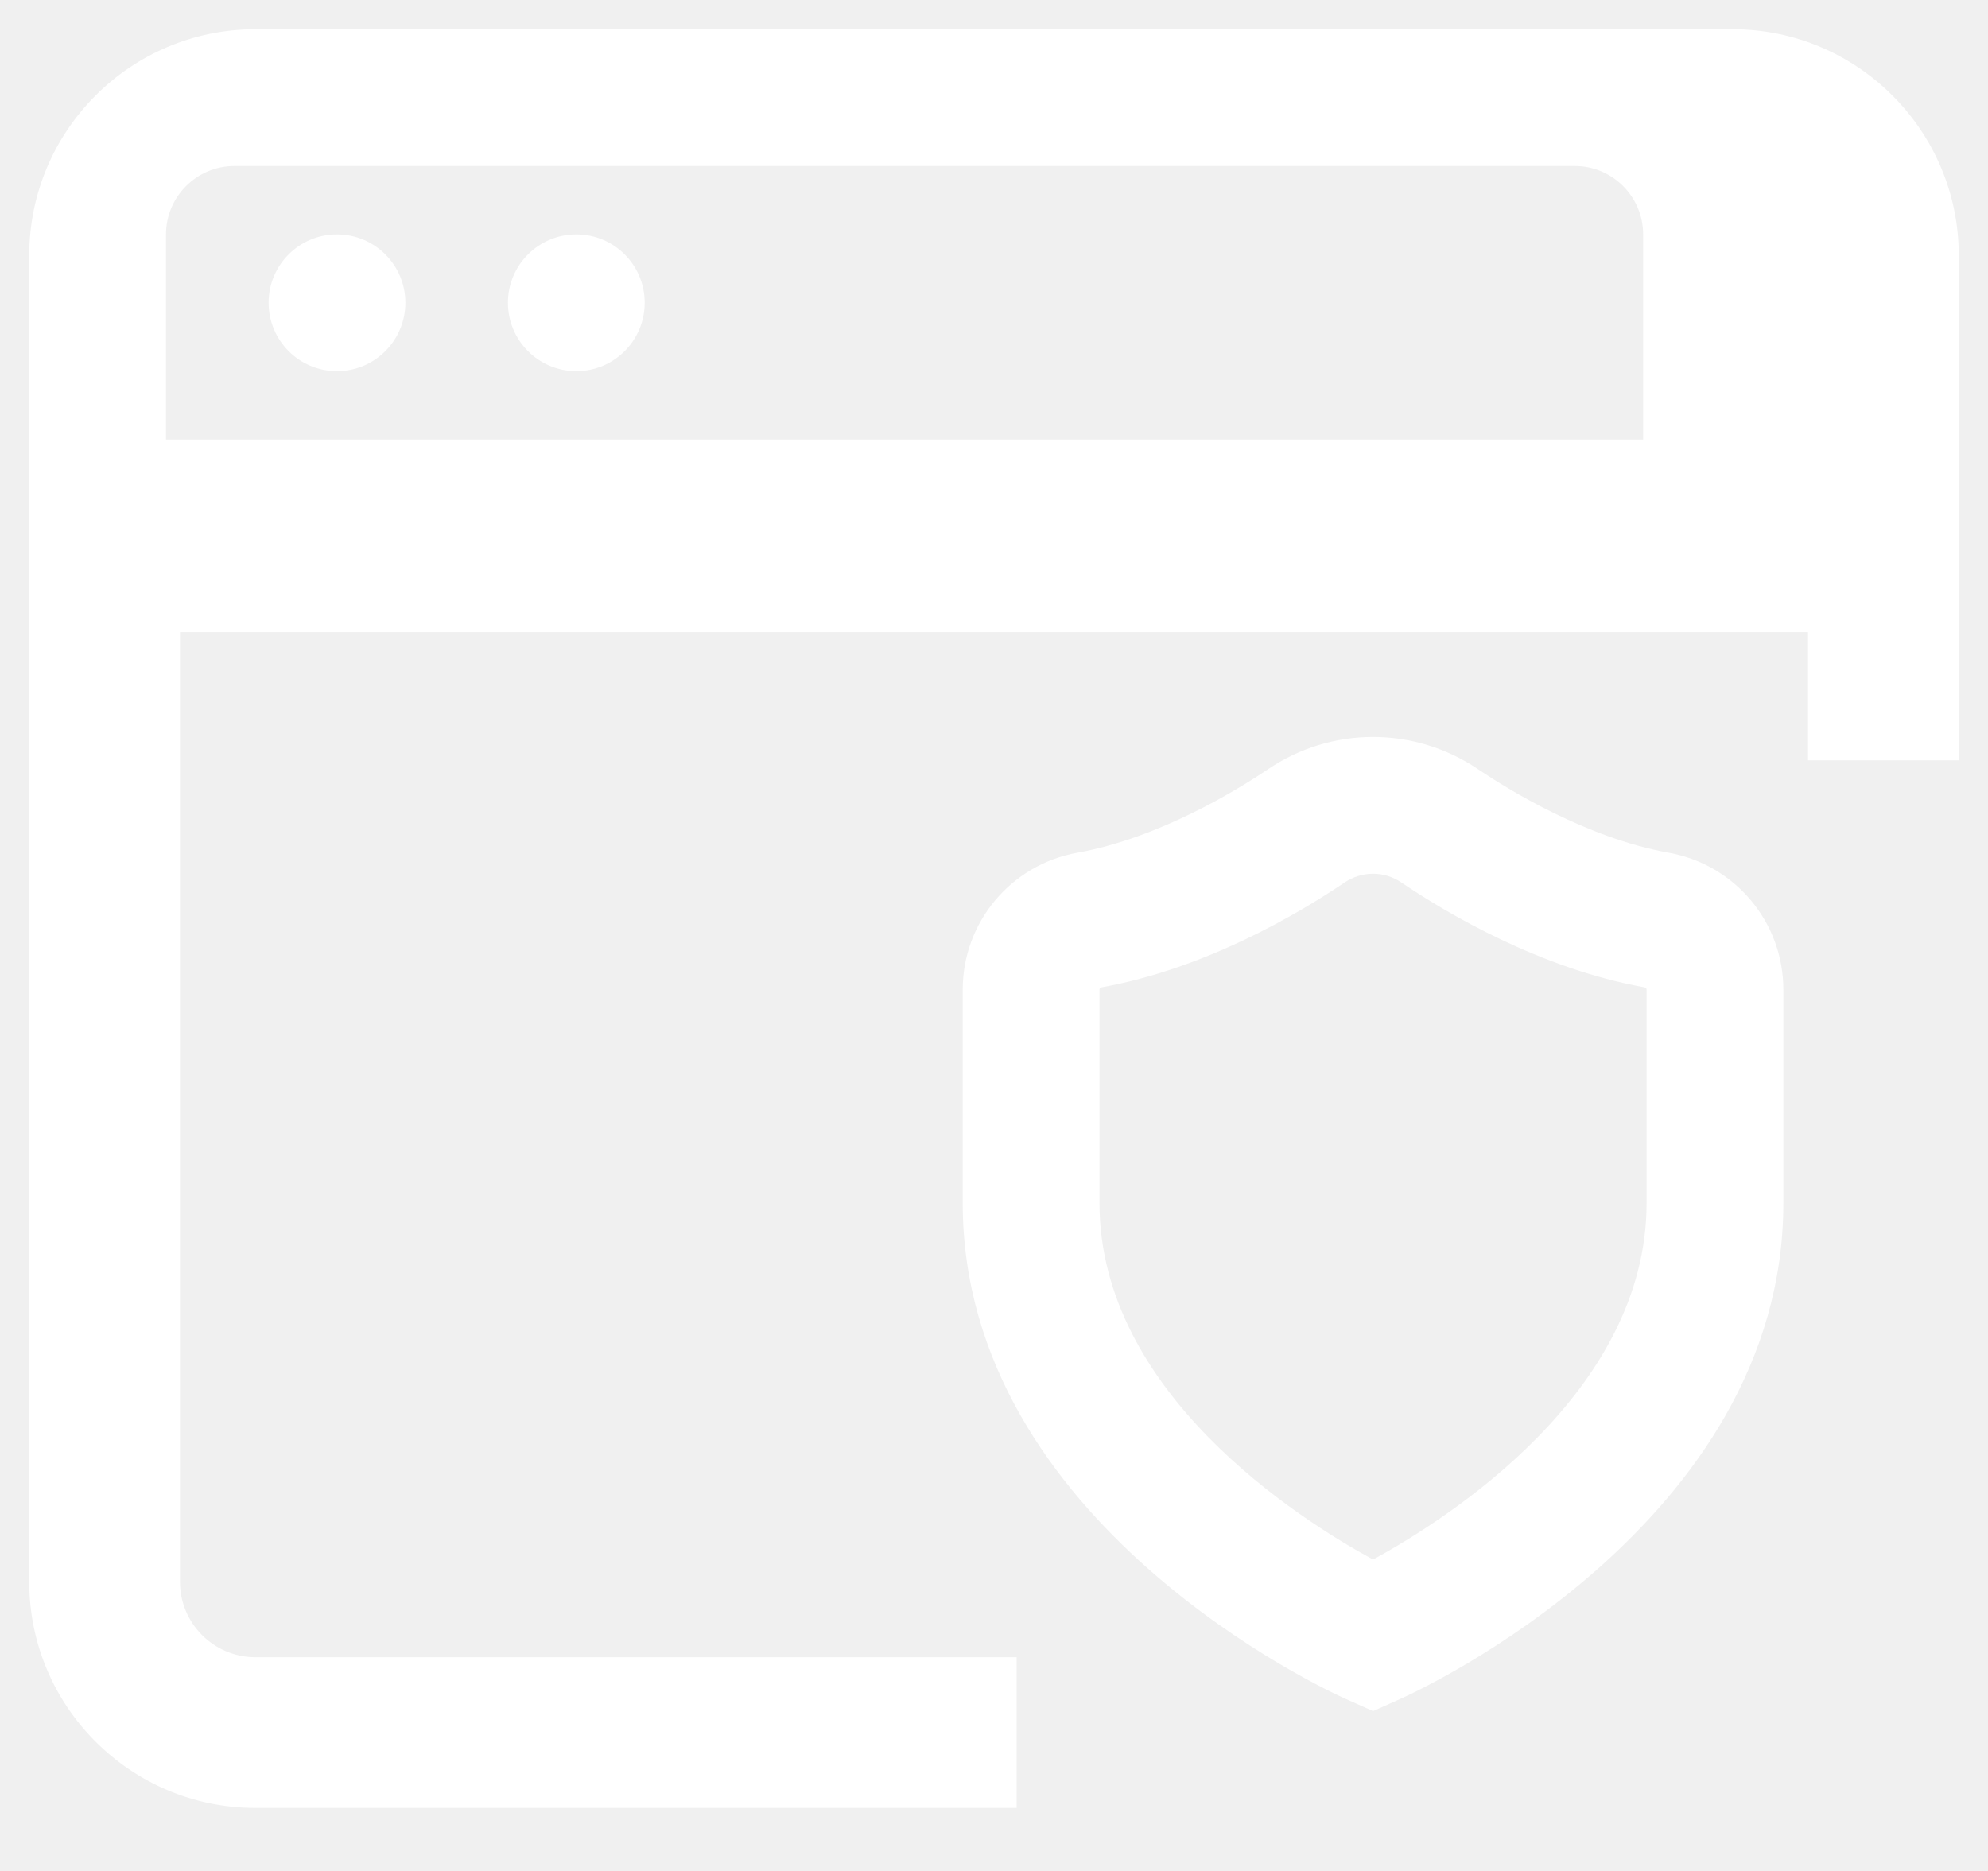
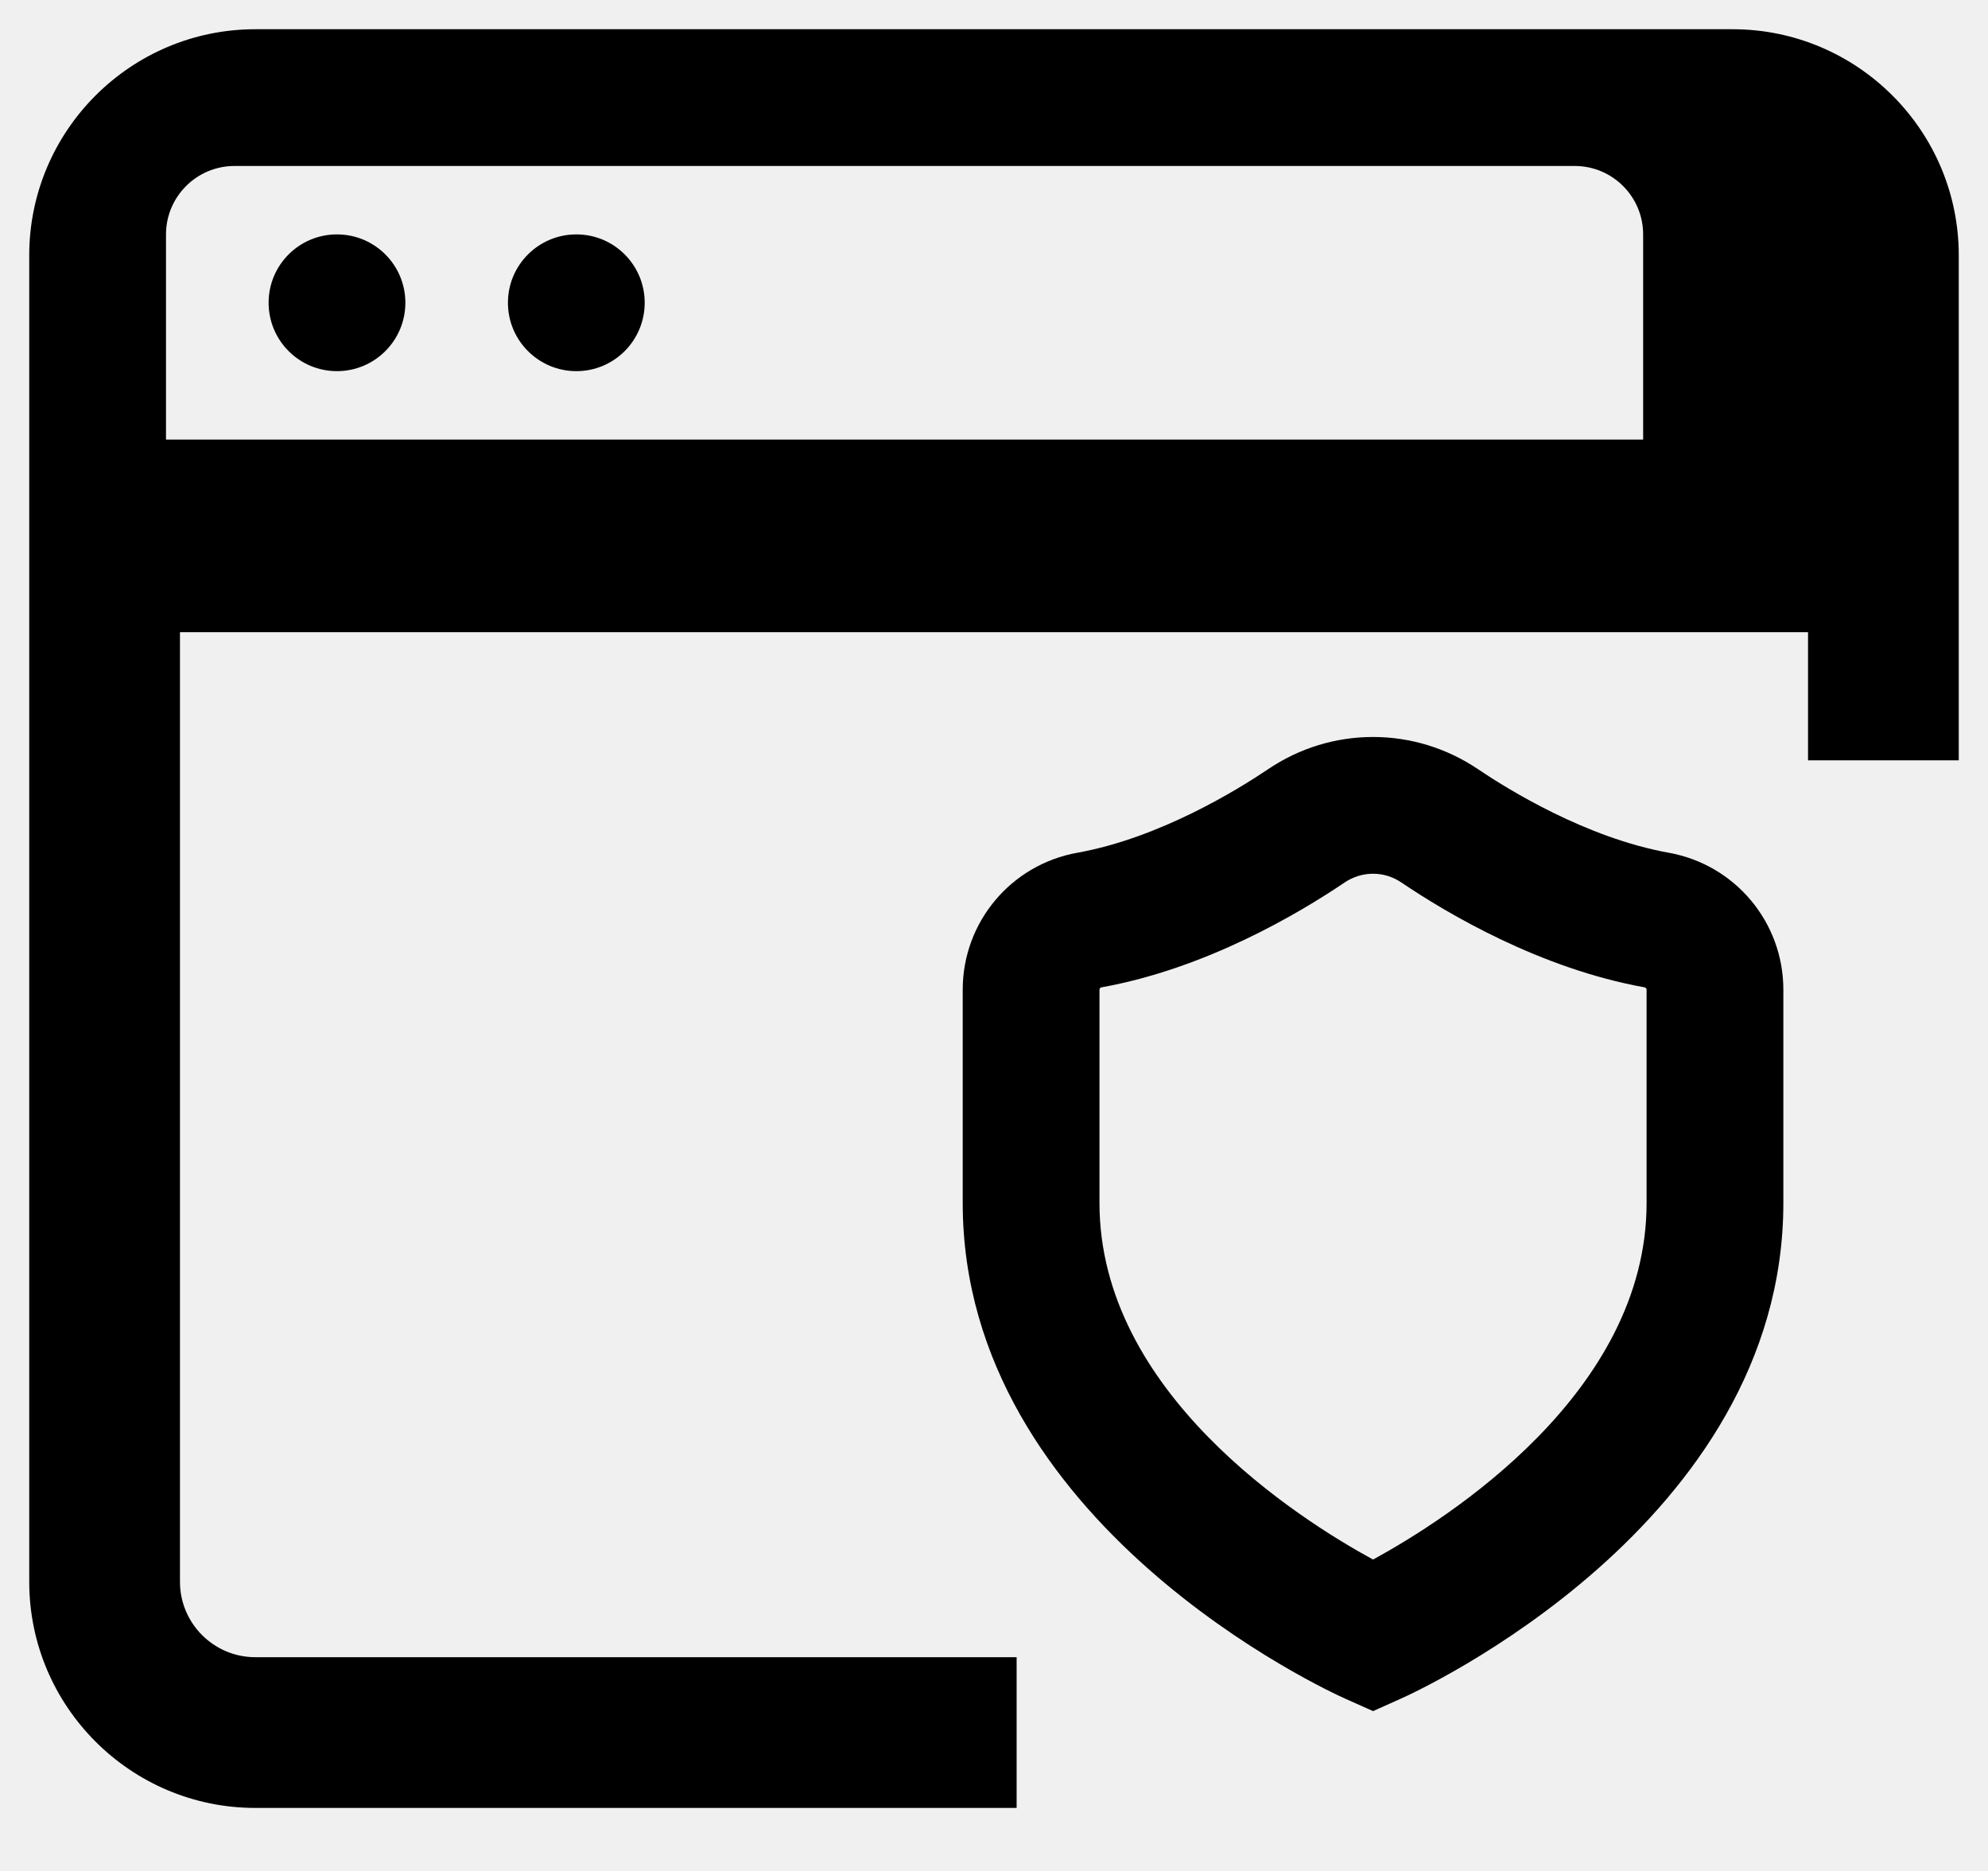
<svg xmlns="http://www.w3.org/2000/svg" width="34px" height="32px" viewBox="0 0 34 32" version="1.1">
-   <path d="M2.578 26.555L2.578 10.313L30.422 10.313L30.422 12.504L33 12.504L33 3.867C33 1.735 31.265 0 29.133 0L3.867 0C1.735 0 0 1.735 0 3.867L0 26.555C0 28.687 1.735 30.422 3.867 30.422L16.887 30.422L16.887 27.844L3.867 27.844C3.156 27.844 2.578 27.265 2.578 26.555ZM3.509 2.339C2.864 2.339 2.339 2.864 2.339 3.509L2.339 7.018L27.602 7.018L27.602 3.509C27.602 2.864 27.078 2.339 26.433 2.339L3.509 2.339ZM6.433 4.678C6.433 5.324 5.909 5.848 5.263 5.848C4.617 5.848 4.094 5.324 4.094 4.678C4.094 4.032 4.617 3.509 5.263 3.509C5.909 3.509 6.433 4.032 6.433 4.678ZM10.526 4.678C10.526 5.324 10.003 5.848 9.357 5.848C8.711 5.848 8.187 5.324 8.187 4.678C8.187 4.032 8.711 3.509 9.357 3.509C10.003 3.509 10.526 4.032 10.526 4.678ZM28.04 14.085C26.63 13.832 25.289 13.001 24.778 12.656C24.244 12.296 23.623 12.105 22.983 12.105C22.341 12.105 21.721 12.296 21.188 12.656C20.676 13.001 19.335 13.832 17.925 14.085C16.789 14.289 15.965 15.274 15.965 16.427L15.965 20.076C15.965 25.57 22.239 28.434 22.506 28.553L22.983 28.766L23.459 28.553C23.726 28.434 30 25.57 30 20.076L30 16.427C30 15.274 29.176 14.289 28.04 14.085ZM22.983 26.174C24.26 25.477 27.661 23.317 27.661 20.076L27.661 16.427C27.661 16.407 27.646 16.391 27.626 16.387C25.844 16.067 24.256 15.127 23.469 14.595C23.323 14.496 23.155 14.444 22.983 14.444C22.81 14.444 22.642 14.496 22.496 14.594C21.709 15.126 20.121 16.067 18.339 16.387C18.319 16.391 18.304 16.407 18.304 16.427L18.304 20.076C18.304 23.317 21.703 25.476 22.983 26.174Z" transform="translate(0.5 0.5)" id="browser-3" fill="#FFFFFF" fill-rule="evenodd" stroke="none" />
+   <path d="M2.578 26.555L2.578 10.313L30.422 10.313L30.422 12.504L33 12.504L33 3.867C33 1.735 31.265 0 29.133 0L3.867 0C1.735 0 0 1.735 0 3.867L0 26.555C0 28.687 1.735 30.422 3.867 30.422L16.887 30.422L16.887 27.844L3.867 27.844C3.156 27.844 2.578 27.265 2.578 26.555ZM3.509 2.339C2.864 2.339 2.339 2.864 2.339 3.509L2.339 7.018L27.602 7.018L27.602 3.509C27.602 2.864 27.078 2.339 26.433 2.339L3.509 2.339ZM6.433 4.678C6.433 5.324 5.909 5.848 5.263 5.848C4.617 5.848 4.094 5.324 4.094 4.678C4.094 4.032 4.617 3.509 5.263 3.509C5.909 3.509 6.433 4.032 6.433 4.678ZM10.526 4.678C10.526 5.324 10.003 5.848 9.357 5.848C8.711 5.848 8.187 5.324 8.187 4.678C8.187 4.032 8.711 3.509 9.357 3.509C10.003 3.509 10.526 4.032 10.526 4.678ZM28.04 14.085C26.63 13.832 25.289 13.001 24.778 12.656C24.244 12.296 23.623 12.105 22.983 12.105C22.341 12.105 21.721 12.296 21.188 12.656C20.676 13.001 19.335 13.832 17.925 14.085C16.789 14.289 15.965 15.274 15.965 16.427L15.965 20.076C15.965 25.57 22.239 28.434 22.506 28.553L22.983 28.766L23.459 28.553C23.726 28.434 30 25.57 30 20.076L30 16.427C30 15.274 29.176 14.289 28.04 14.085ZM22.983 26.174C24.26 25.477 27.661 23.317 27.661 20.076L27.661 16.427C27.661 16.407 27.646 16.391 27.626 16.387C25.844 16.067 24.256 15.127 23.469 14.595C23.323 14.496 23.155 14.444 22.983 14.444C22.81 14.444 22.642 14.496 22.496 14.594C21.709 15.126 20.121 16.067 18.339 16.387C18.319 16.391 18.304 16.407 18.304 16.427L18.304 20.076C18.304 23.317 21.703 25.476 22.983 26.174Z" transform="translate(0.5 0.5)" id="browser-3" fill-rule="evenodd" stroke="none" />
</svg>
